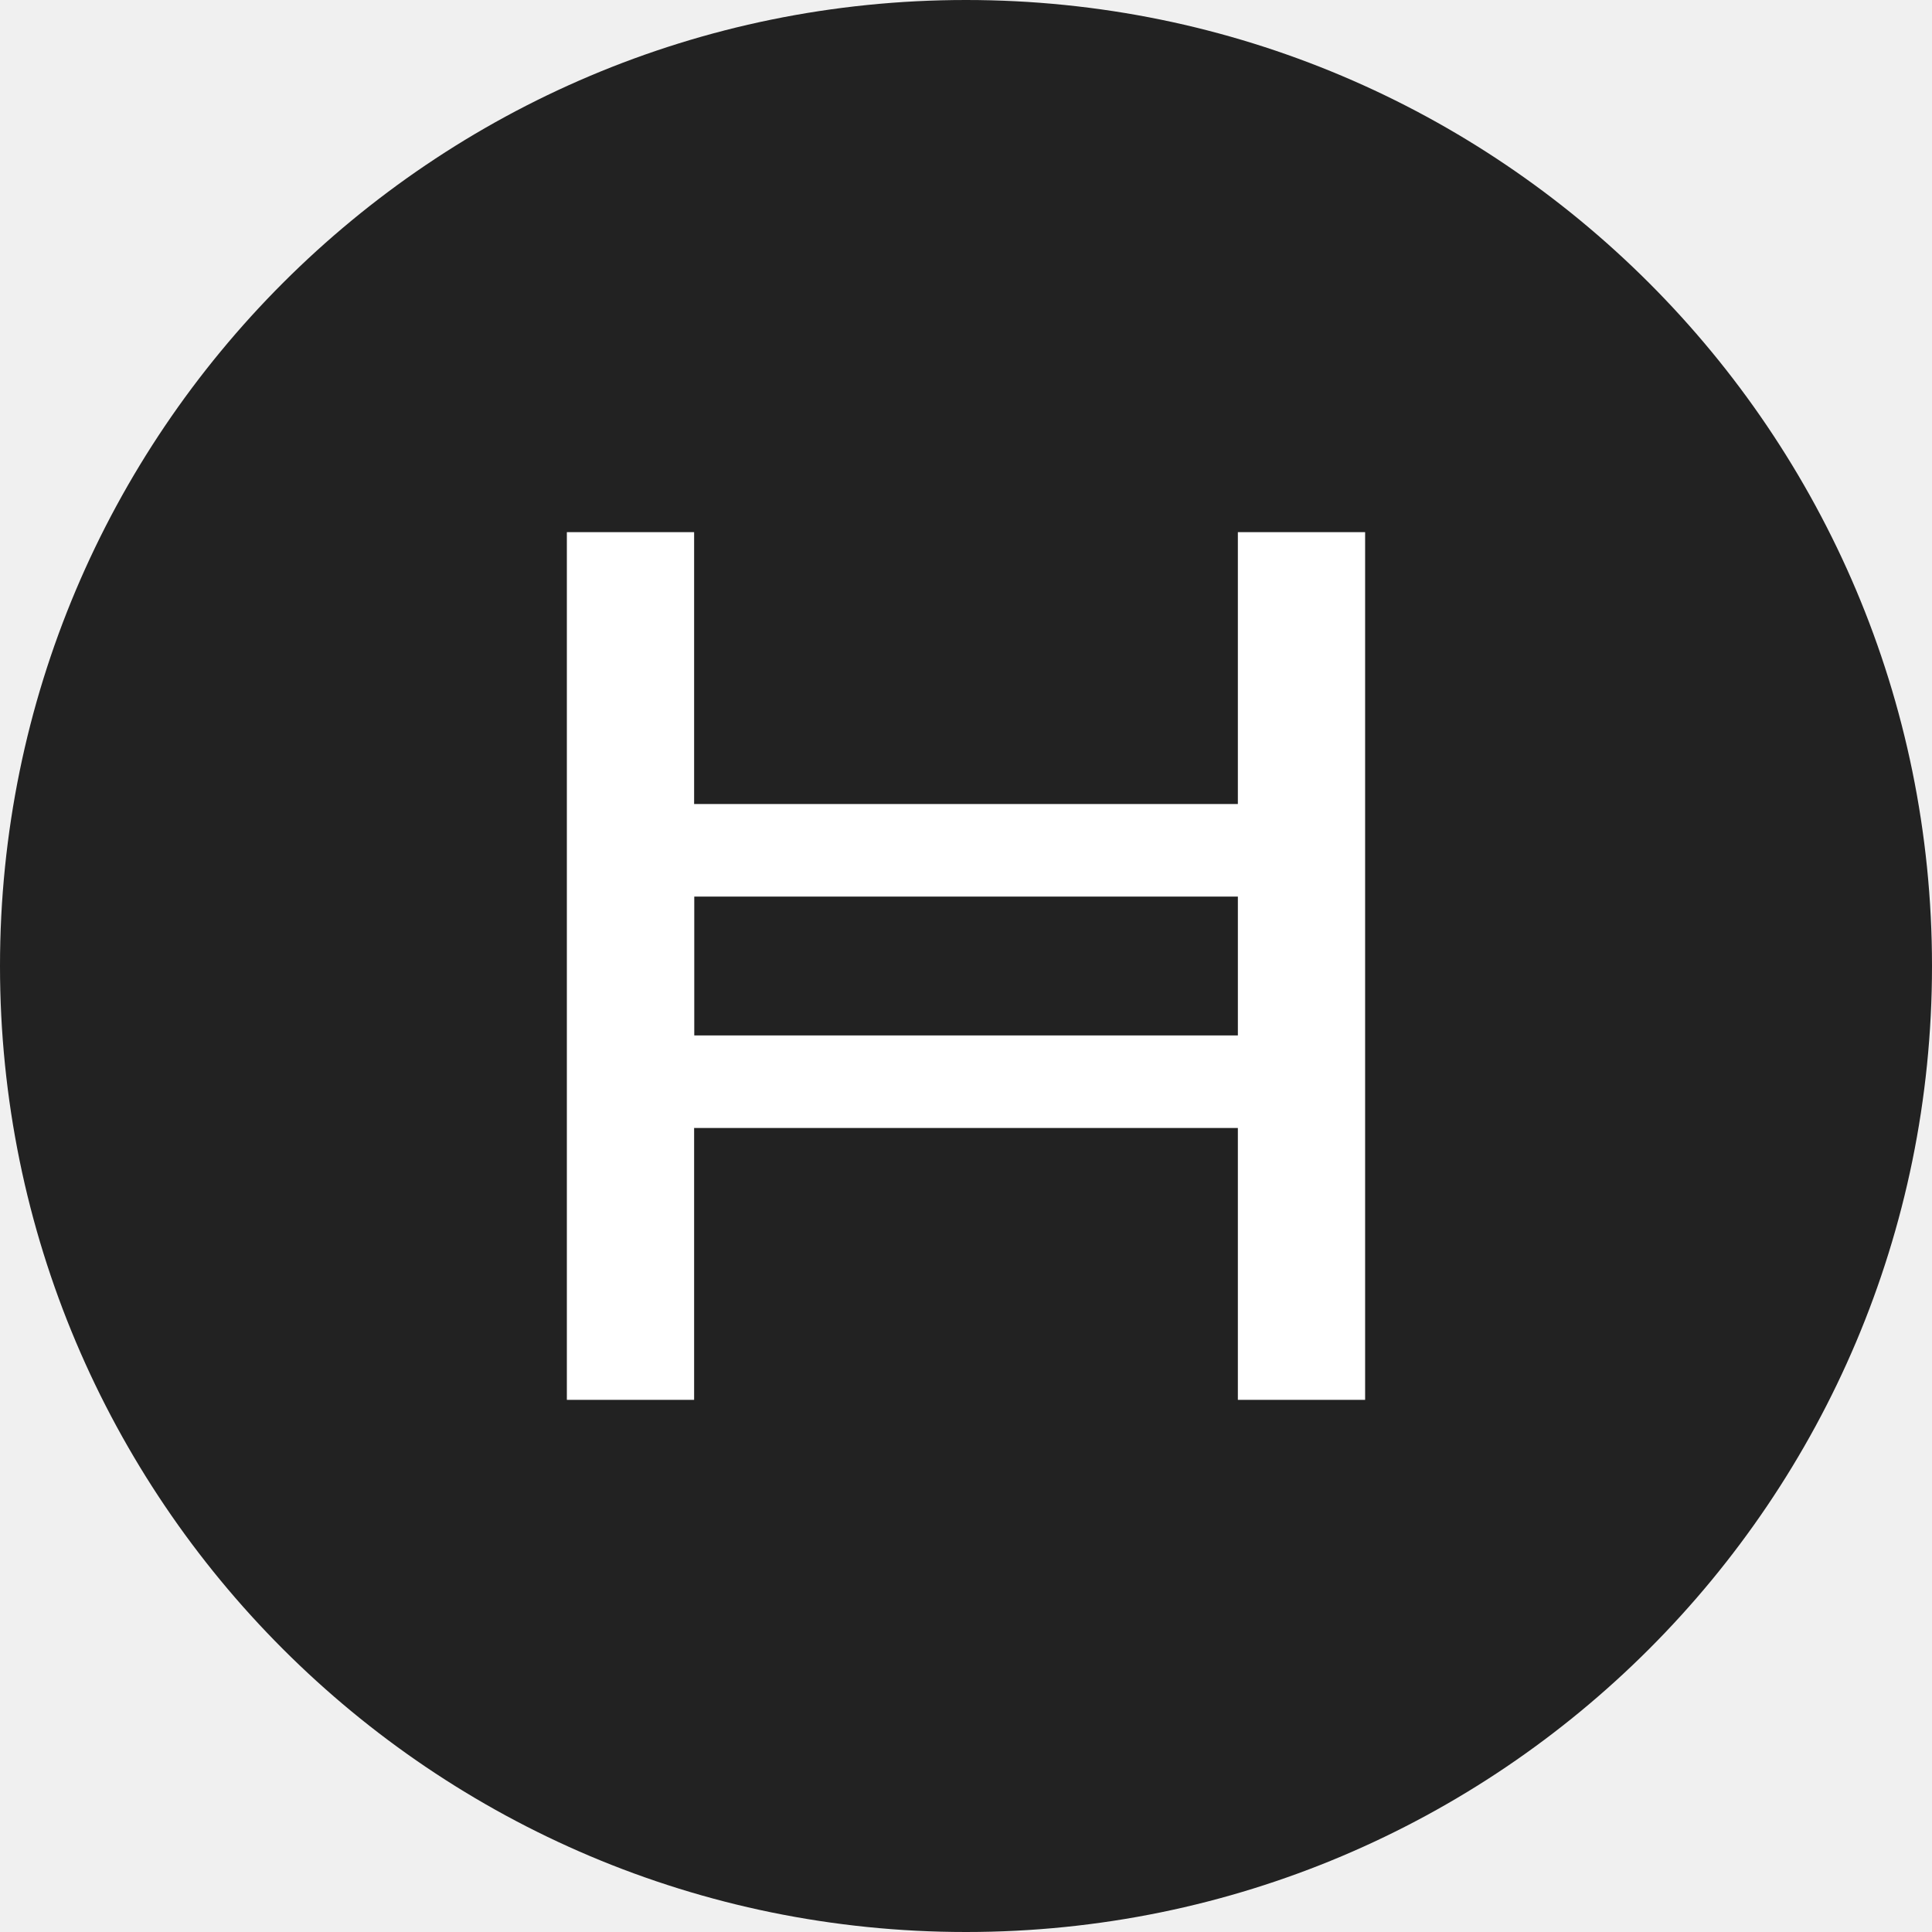
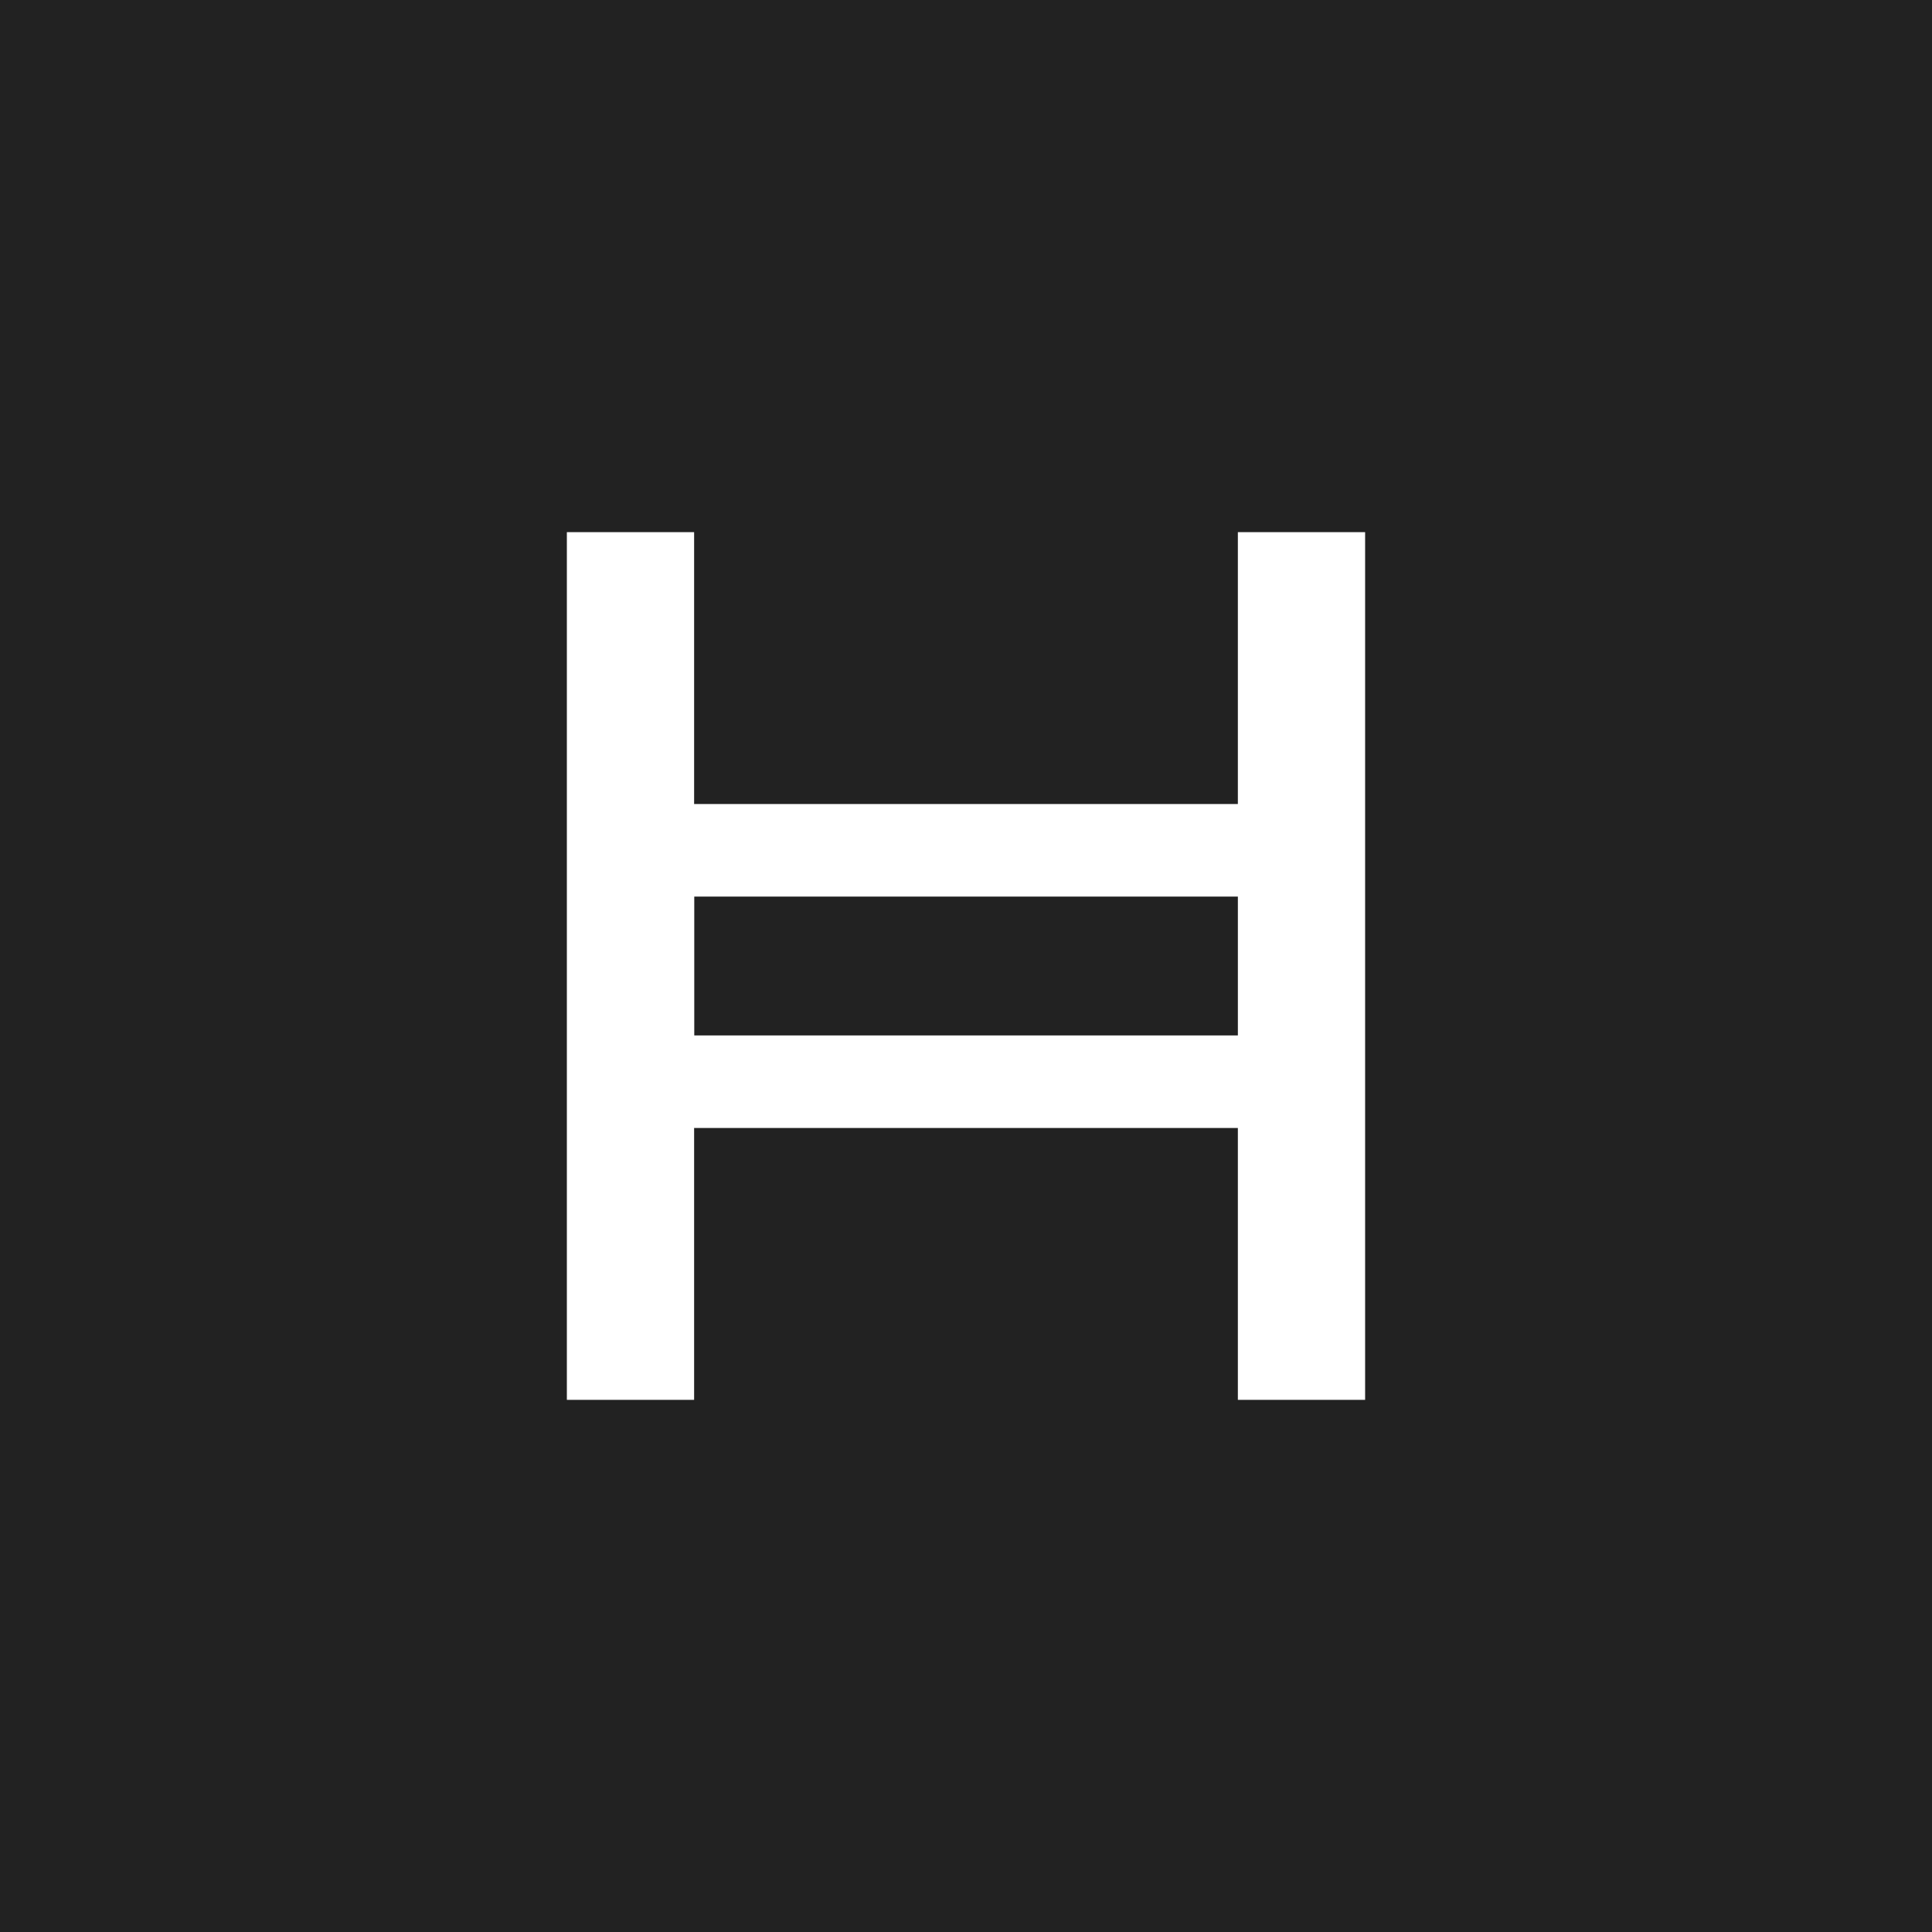
<svg xmlns="http://www.w3.org/2000/svg" width="256" height="256" viewBox="0 0 256 256" fill="none">
-   <g clip-path="url(#clip0_1049_3)">
-     <path d="M128.257 235.479C187.474 235.479 235.479 187.474 235.479 128.257C235.479 69.039 187.474 21.034 128.257 21.034C69.039 21.034 21.034 69.039 21.034 128.257C21.034 187.474 69.039 235.479 128.257 235.479Z" fill="white" />
+   <g clip-path="url(#clip0_1053_2)">
+     <path d="M256 0H0V256H256V0Z" fill="#222222" />
+     <path d="M128.5 243C192.289 243 244 191.289 244 127.5C244 63.711 192.289 12 128.5 12C64.711 12 13 63.711 13 127.5C13 191.289 64.711 243 128.5 243Z" fill="white" />
    <path d="M164.024 118.803H91.994V137.199H164.024V118.803Z" fill="#222222" />
    <path d="M128 0C57.308 0 0 57.308 0 128C0 198.692 57.308 256 128 256C198.692 256 256 198.692 256 128C256 57.308 198.692 0 128 0ZM180.885 185.485H164.023V149.461H91.994L91.974 149.431V185.485H75.112V70.515H91.974V106.558L91.994 106.539H164.023V70.515H180.885V185.485Z" fill="#222222" />
  </g>
  <defs>
-     <clipPath id="clip0_1049_3">
+     <clipPath id="clip0_1053_2">
      <rect width="256" height="256" fill="white" />
    </clipPath>
  </defs>
</svg>
